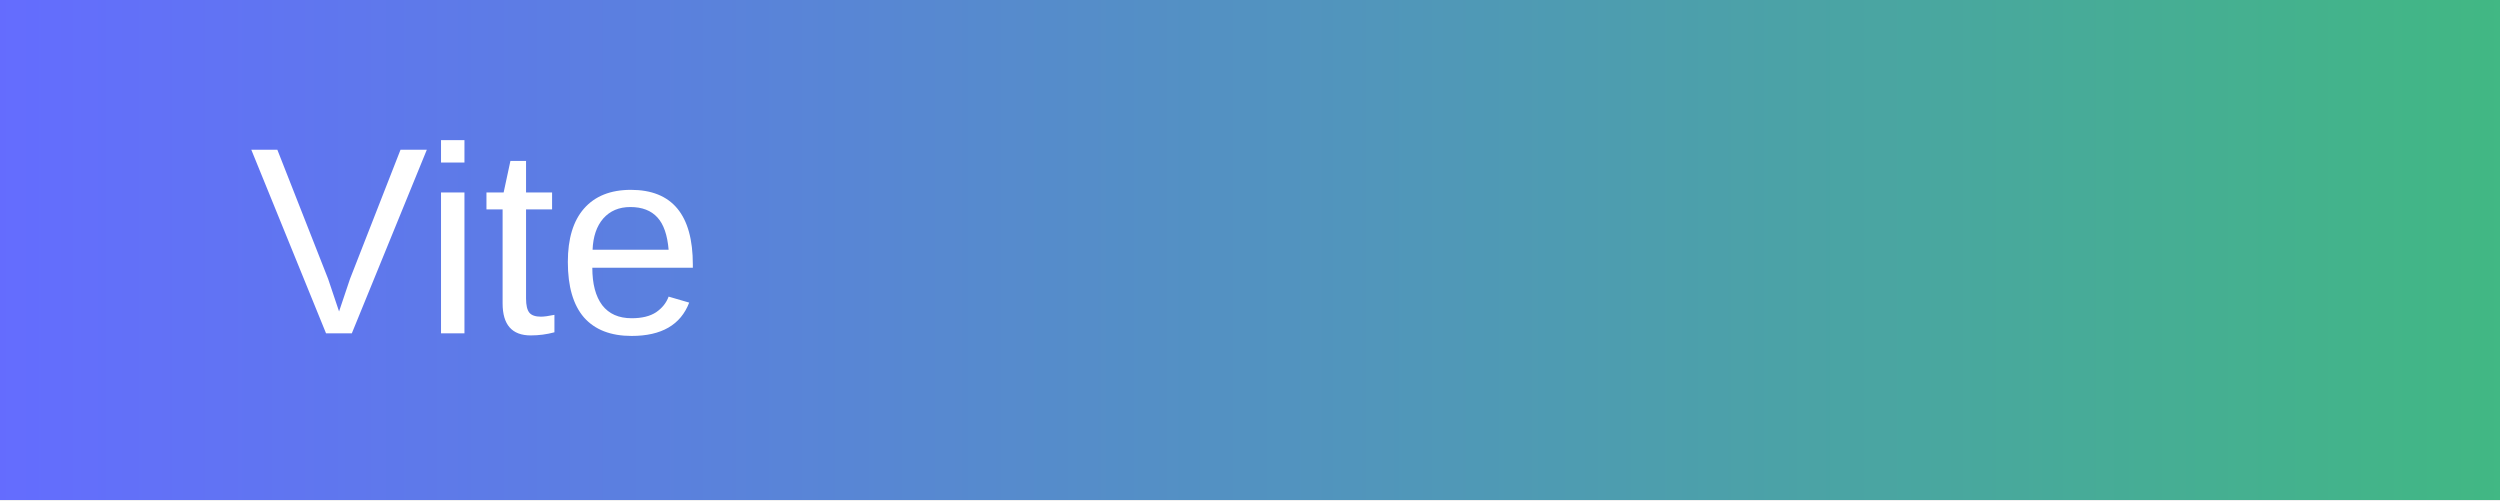
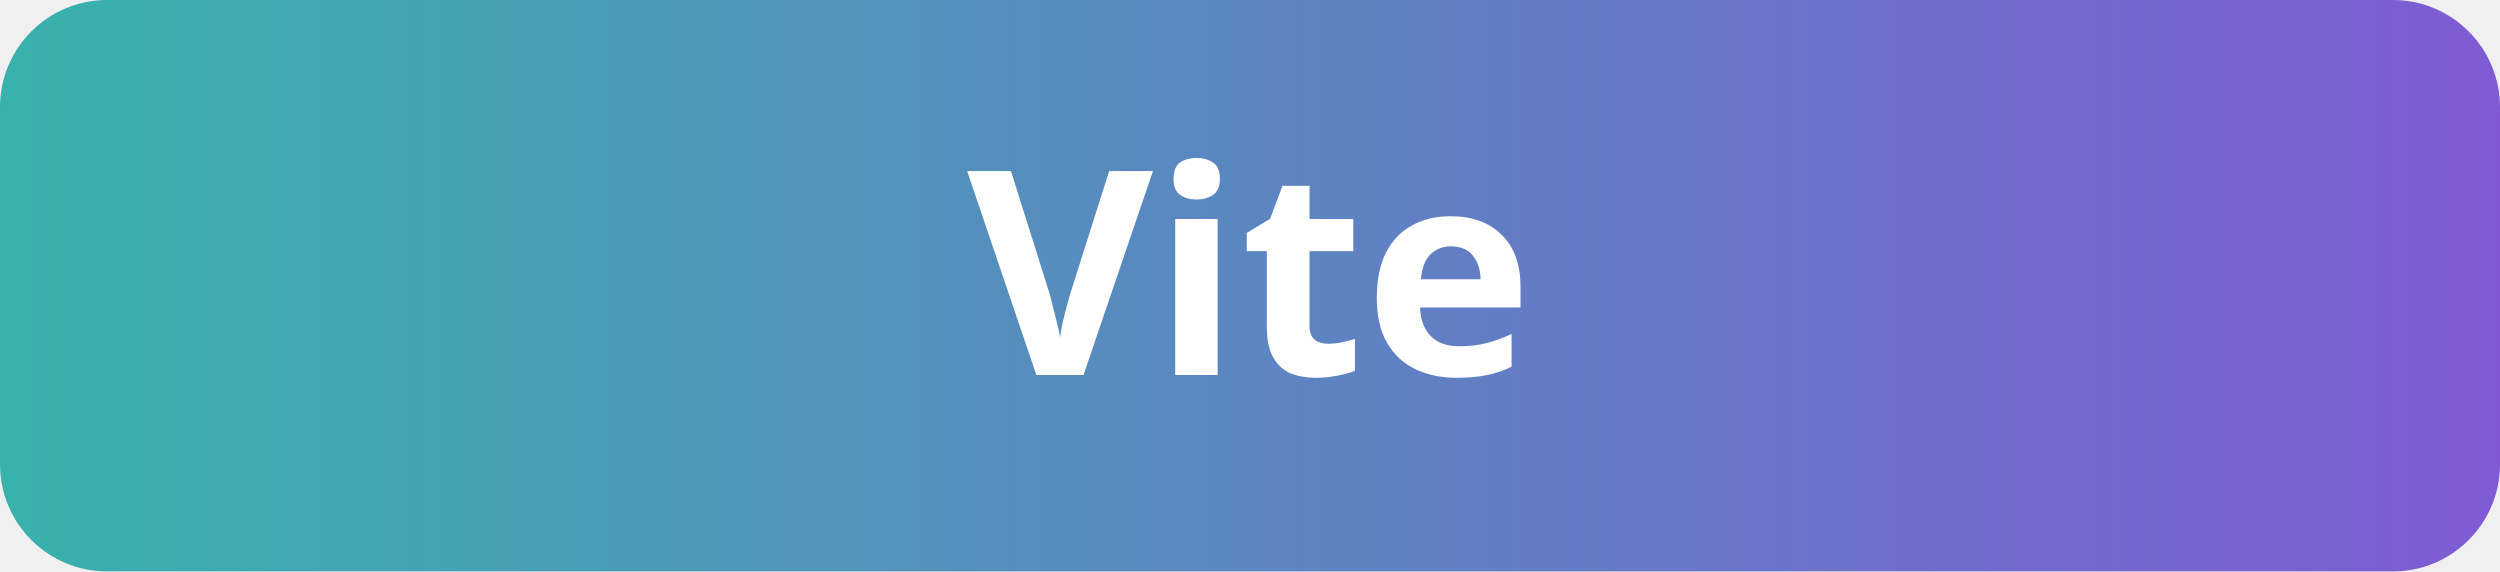
- <svg xmlns="http://www.w3.org/2000/svg" width="150" height="30">
+ <svg xmlns="http://www.w3.org/2000/svg" width="140" height="32" viewBox="0 0 140 32" role="img" aria-label="Vite Badge">
  <defs>
-     <linearGradient id="grad1" x1="0%" y1="0%" x2="100%" y2="0%">
-       <stop offset="0%" style="stop-color:#646CFF;stop-opacity:1" />
-       <stop offset="100%" style="stop-color:#41B883;stop-opacity:1" />
+     <linearGradient id="grad" x1="0%" y1="0%" x2="100%" y2="0%">
+       <stop offset="0%" stop-color="#38B2AC" />
+       <stop offset="100%" stop-color="#805AD5" />
    </linearGradient>
  </defs>
-   <rect width="150" height="30" fill="url(#grad1)" />
-   <text x="15" y="20" font-family="Arial" font-size="16" fill="white">Vite</text>
+   <rect width="140" height="32" fill="url(#grad)" rx="6" ry="6" />
+   <text x="70" y="21" font-family="Segoe UI, Tahoma, Geneva, Verdana, sans-serif" font-size="16" fill="white" font-weight="600" text-anchor="middle">Vite</text>
</svg>
